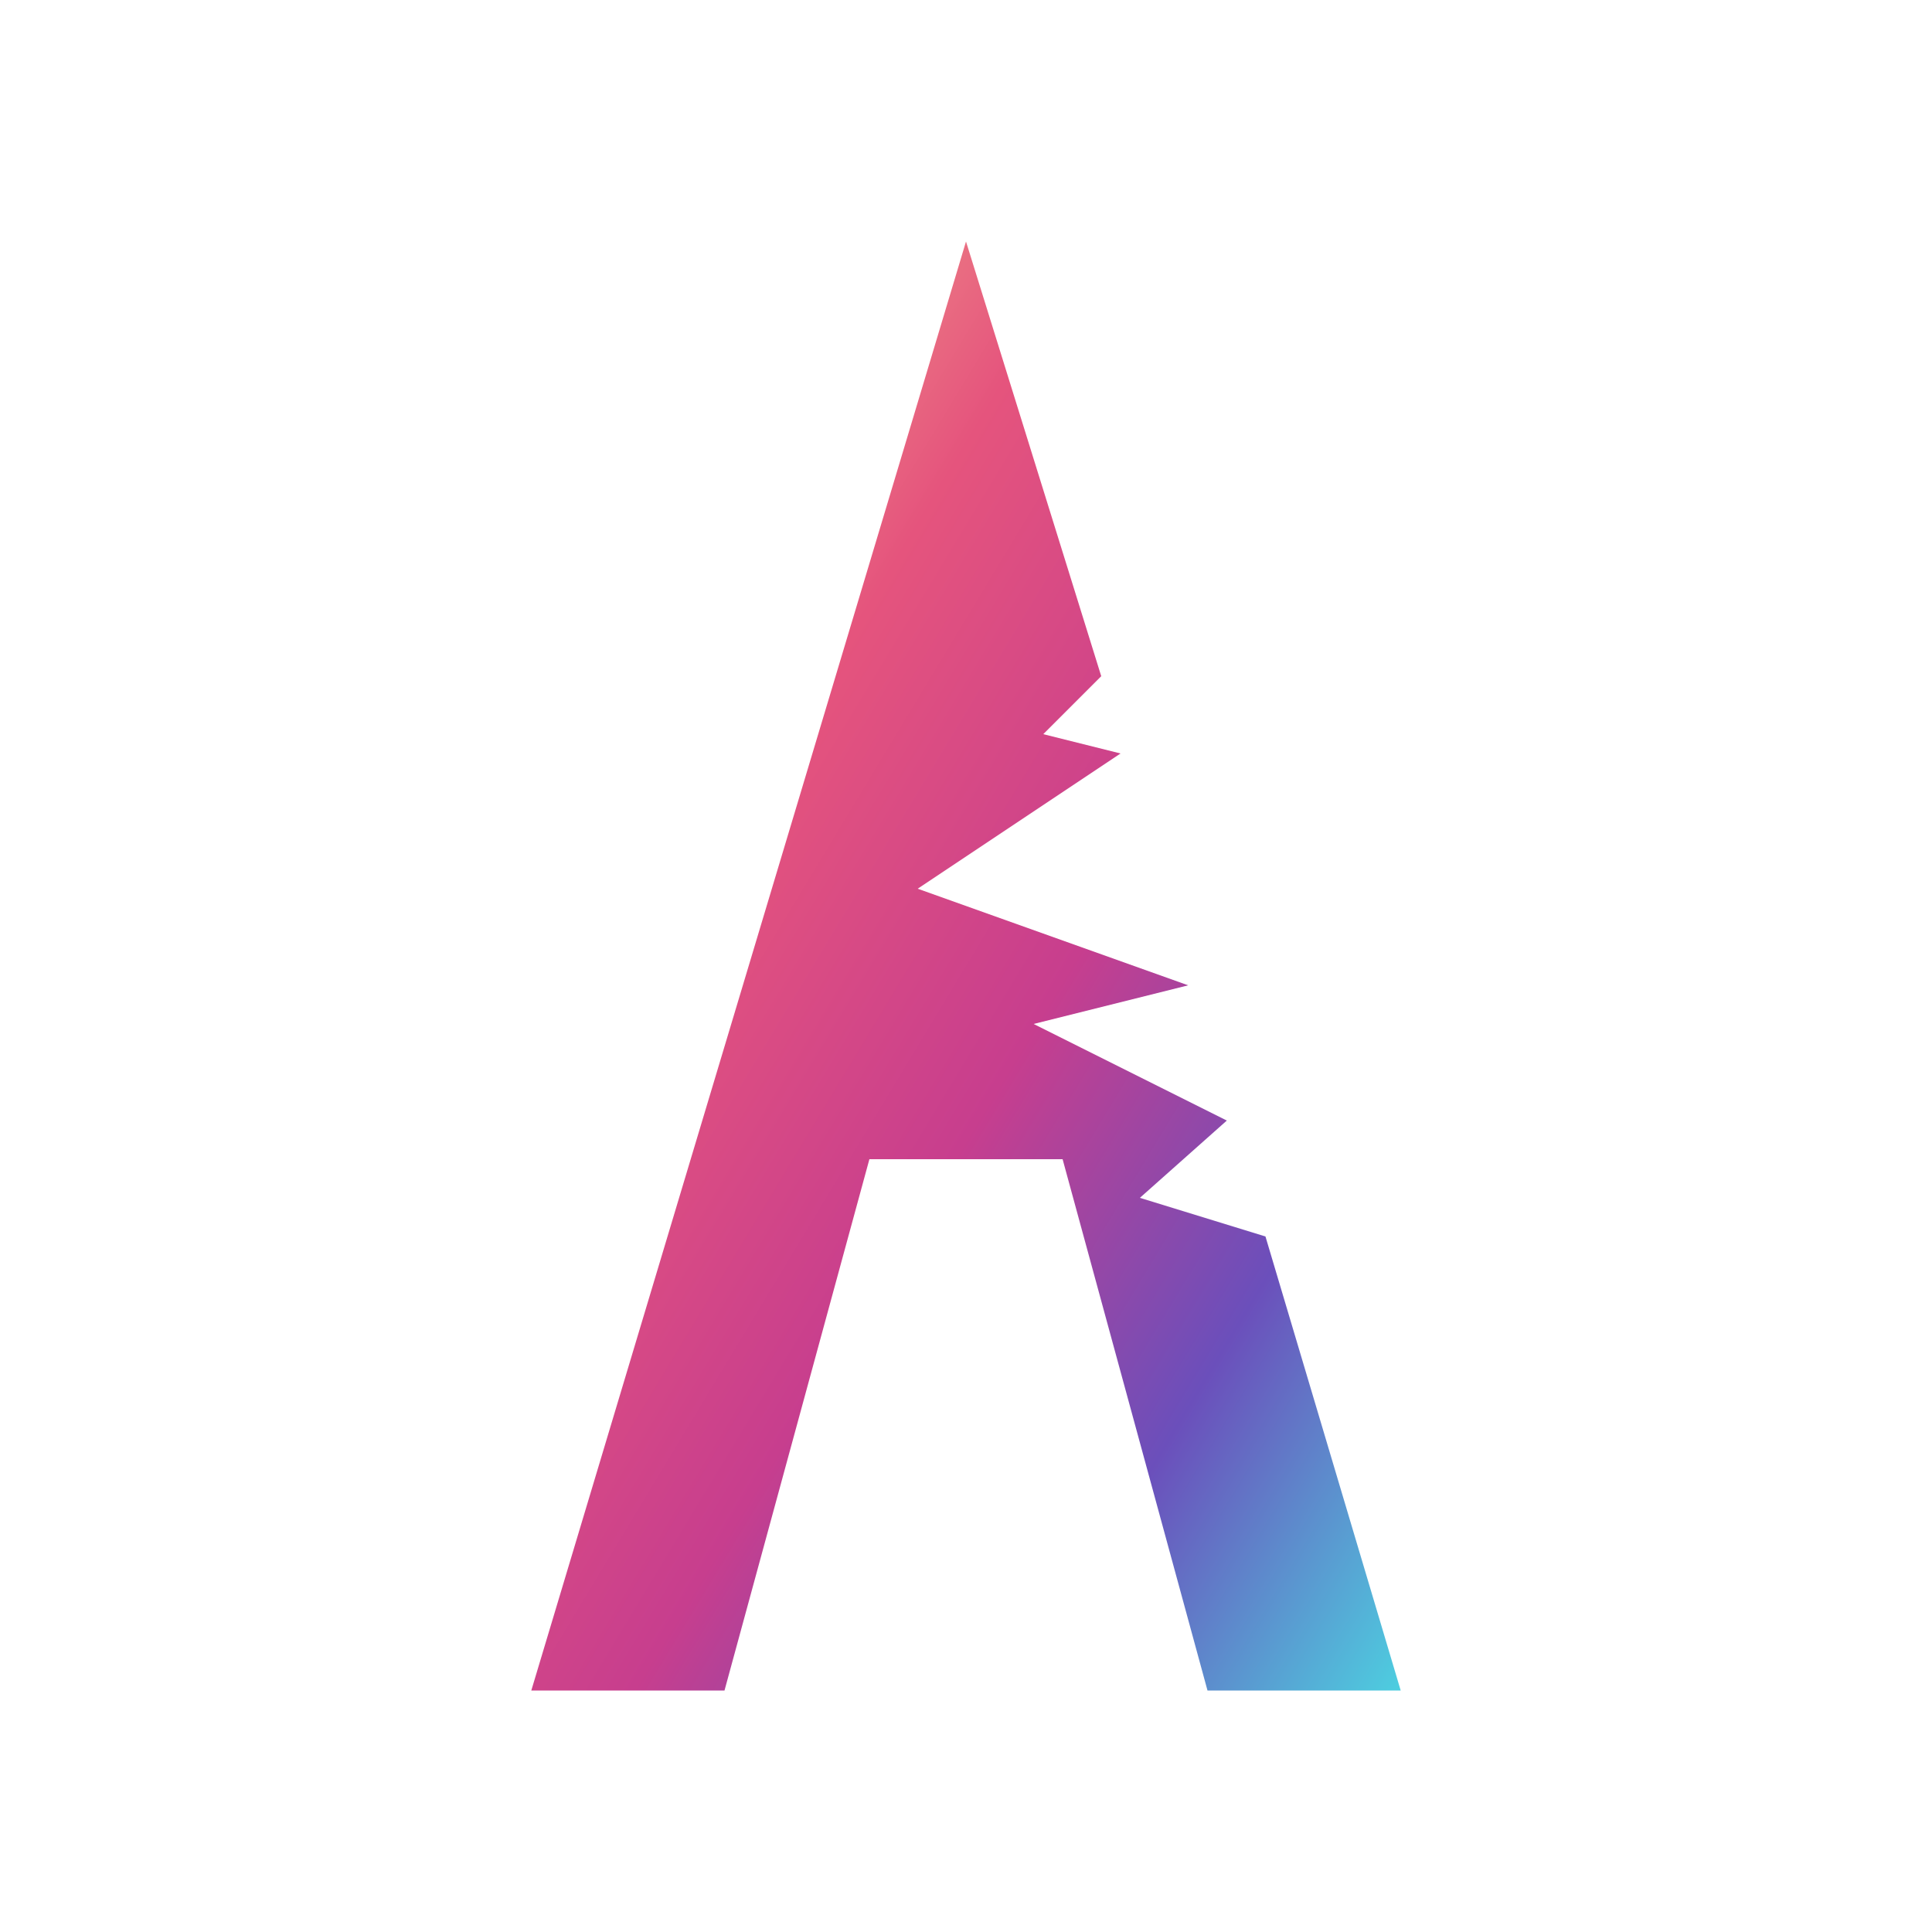
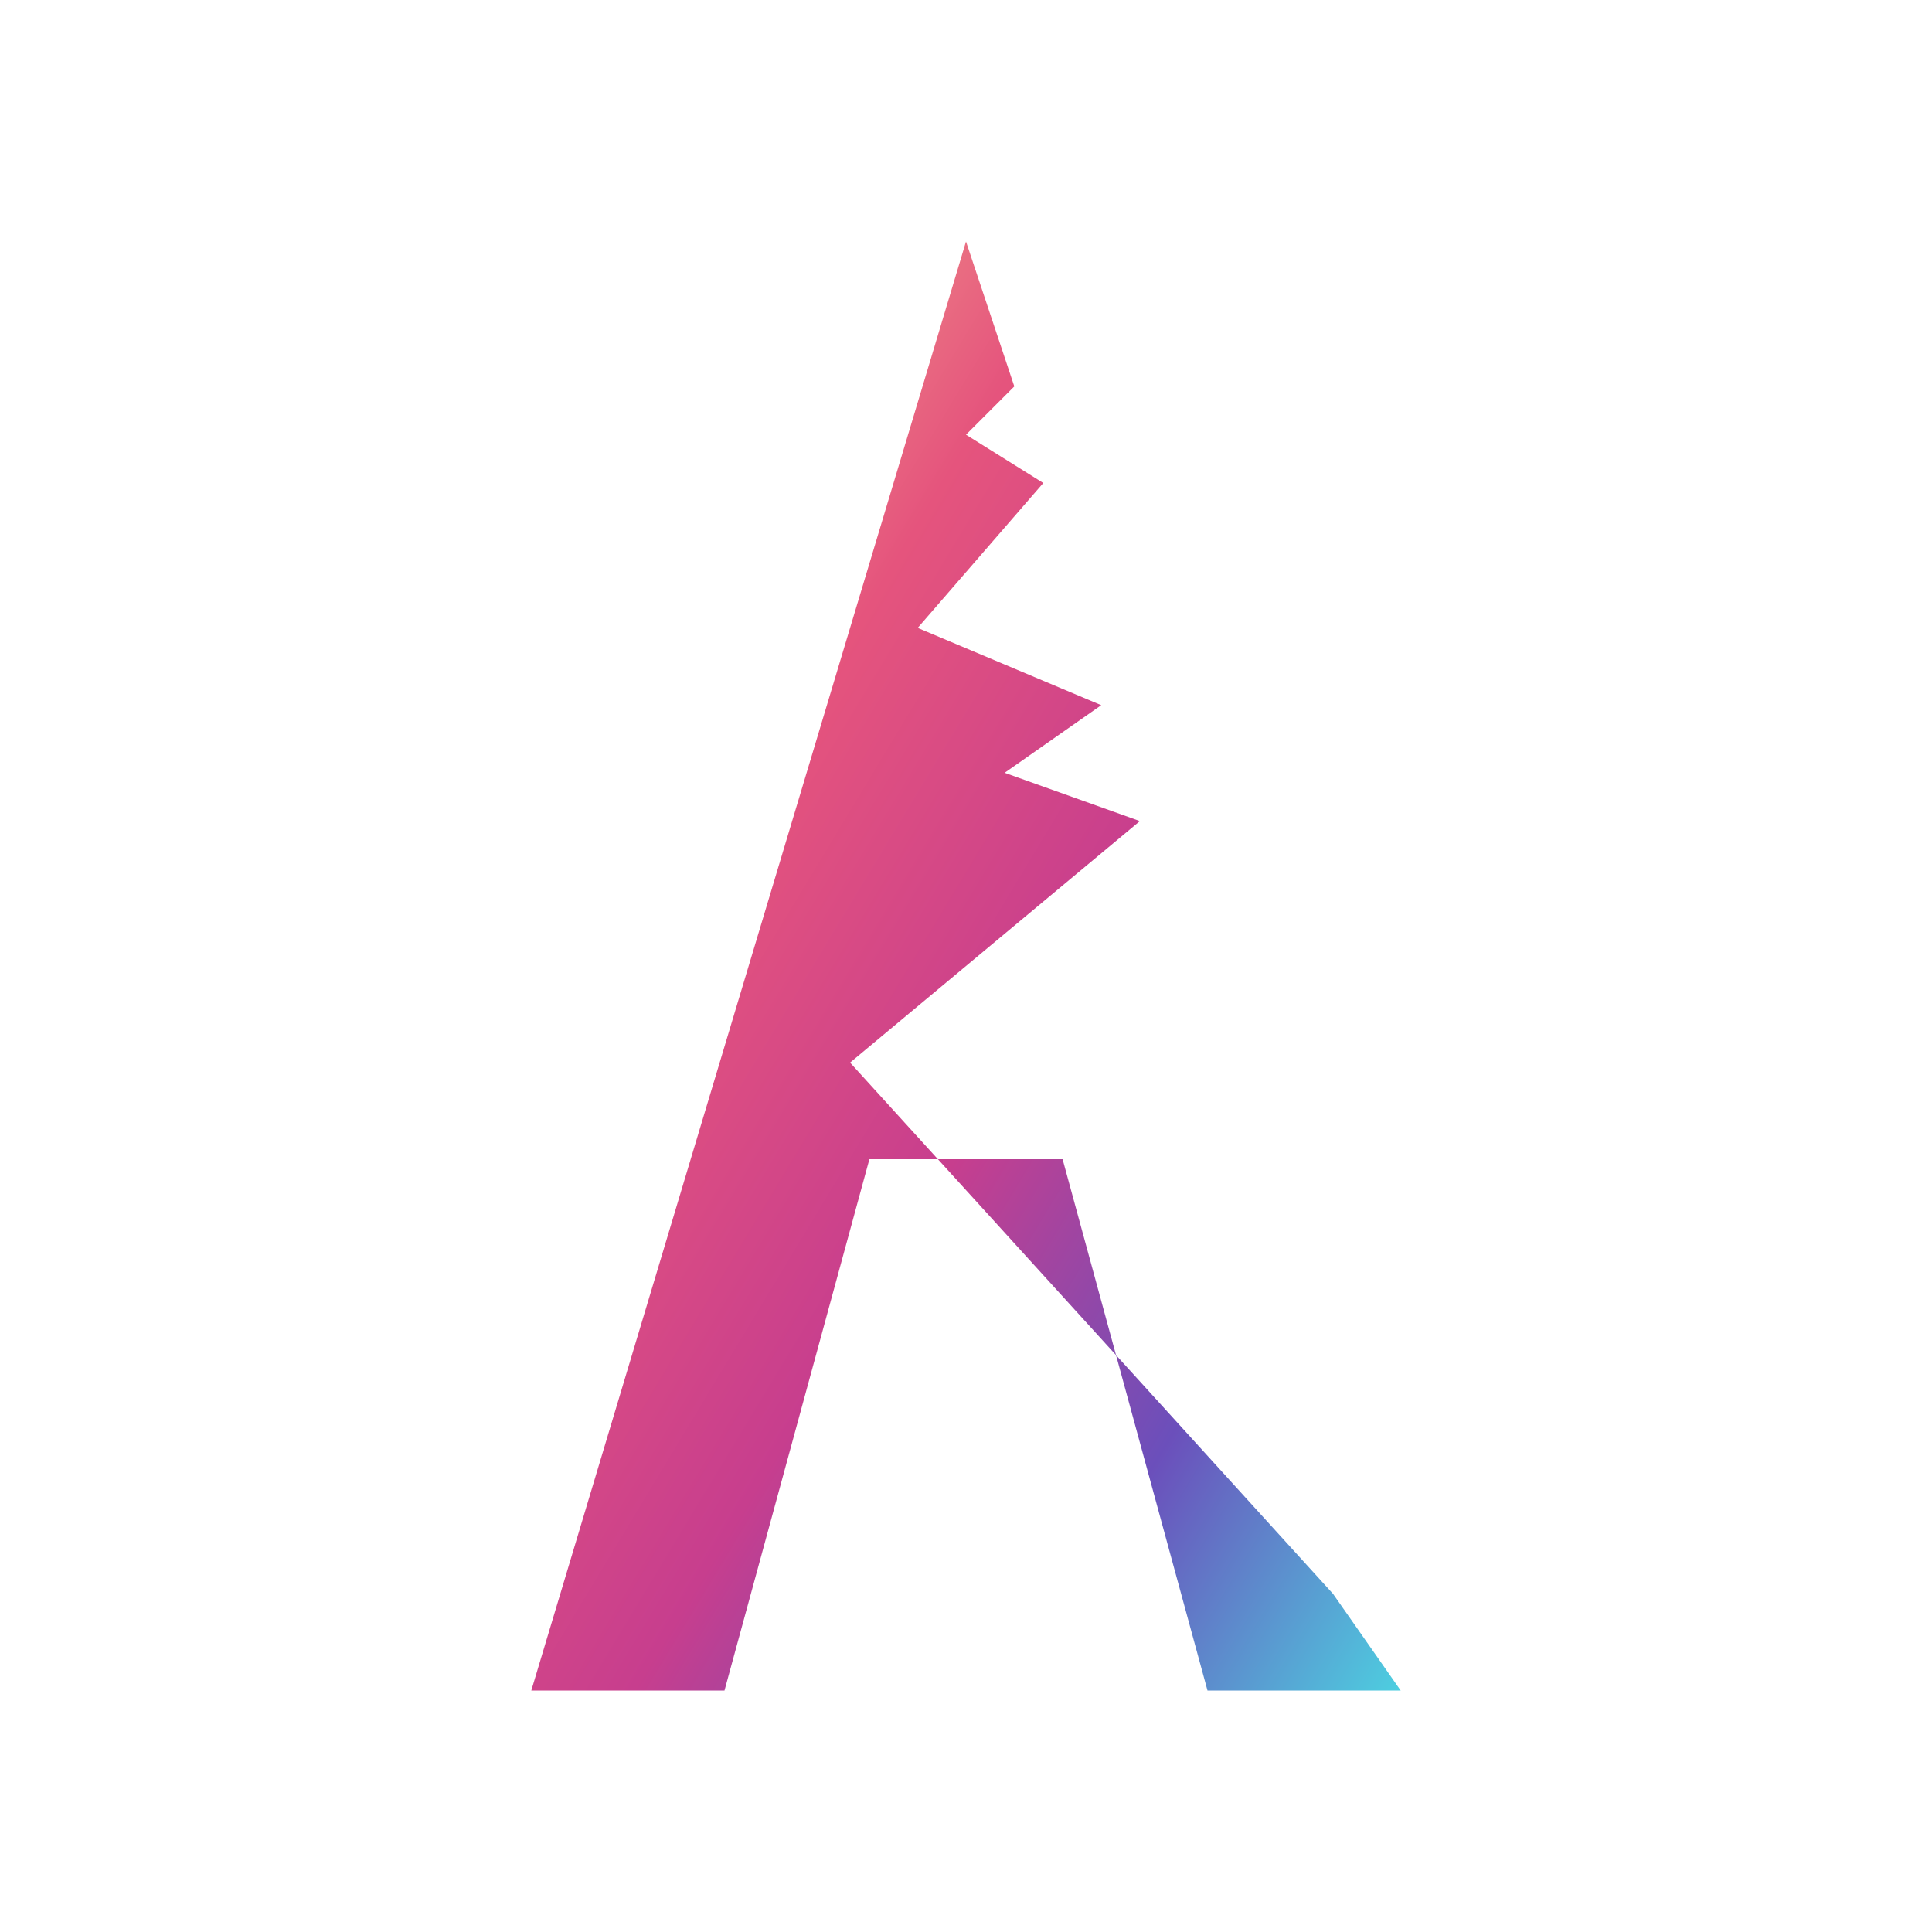
<svg xmlns="http://www.w3.org/2000/svg" viewBox="0 0 200 200" width="100%" role="img" aria-label="Akash Jain logo">
  <defs>
    <linearGradient id="halo" x1="0" y1="0" x2="1" y2="1">
      <stop offset="0%" stop-color="#FACC92" />
      <stop offset="32%" stop-color="#E5547D" />
      <stop offset="56%" stop-color="#C73E8E" />
      <stop offset="78%" stop-color="#6B4FBB" />
      <stop offset="100%" stop-color="#4DCFE0" />
    </linearGradient>
  </defs>
-   <path fill="url(#halo)" fill-rule="evenodd" d="M100 25 L114 70 L108 76 L116 78 L95 92 L123 102 L107 106 L127 116 L118 124 L131 128 L145 175 L55 175 Z M90 120 L110 120 L125 175 L75 175 Z" />
+   <path fill="url(#halo)" fill-rule="evenodd" d="M100 25 L105 40 L100 45 L108 50 L95 65 L114 73 L104 80 L118 85 L88 110 L138 165 L145 175 L55 175 Z M90 120 L110 120 L125 175 L75 175 Z" />
</svg>
